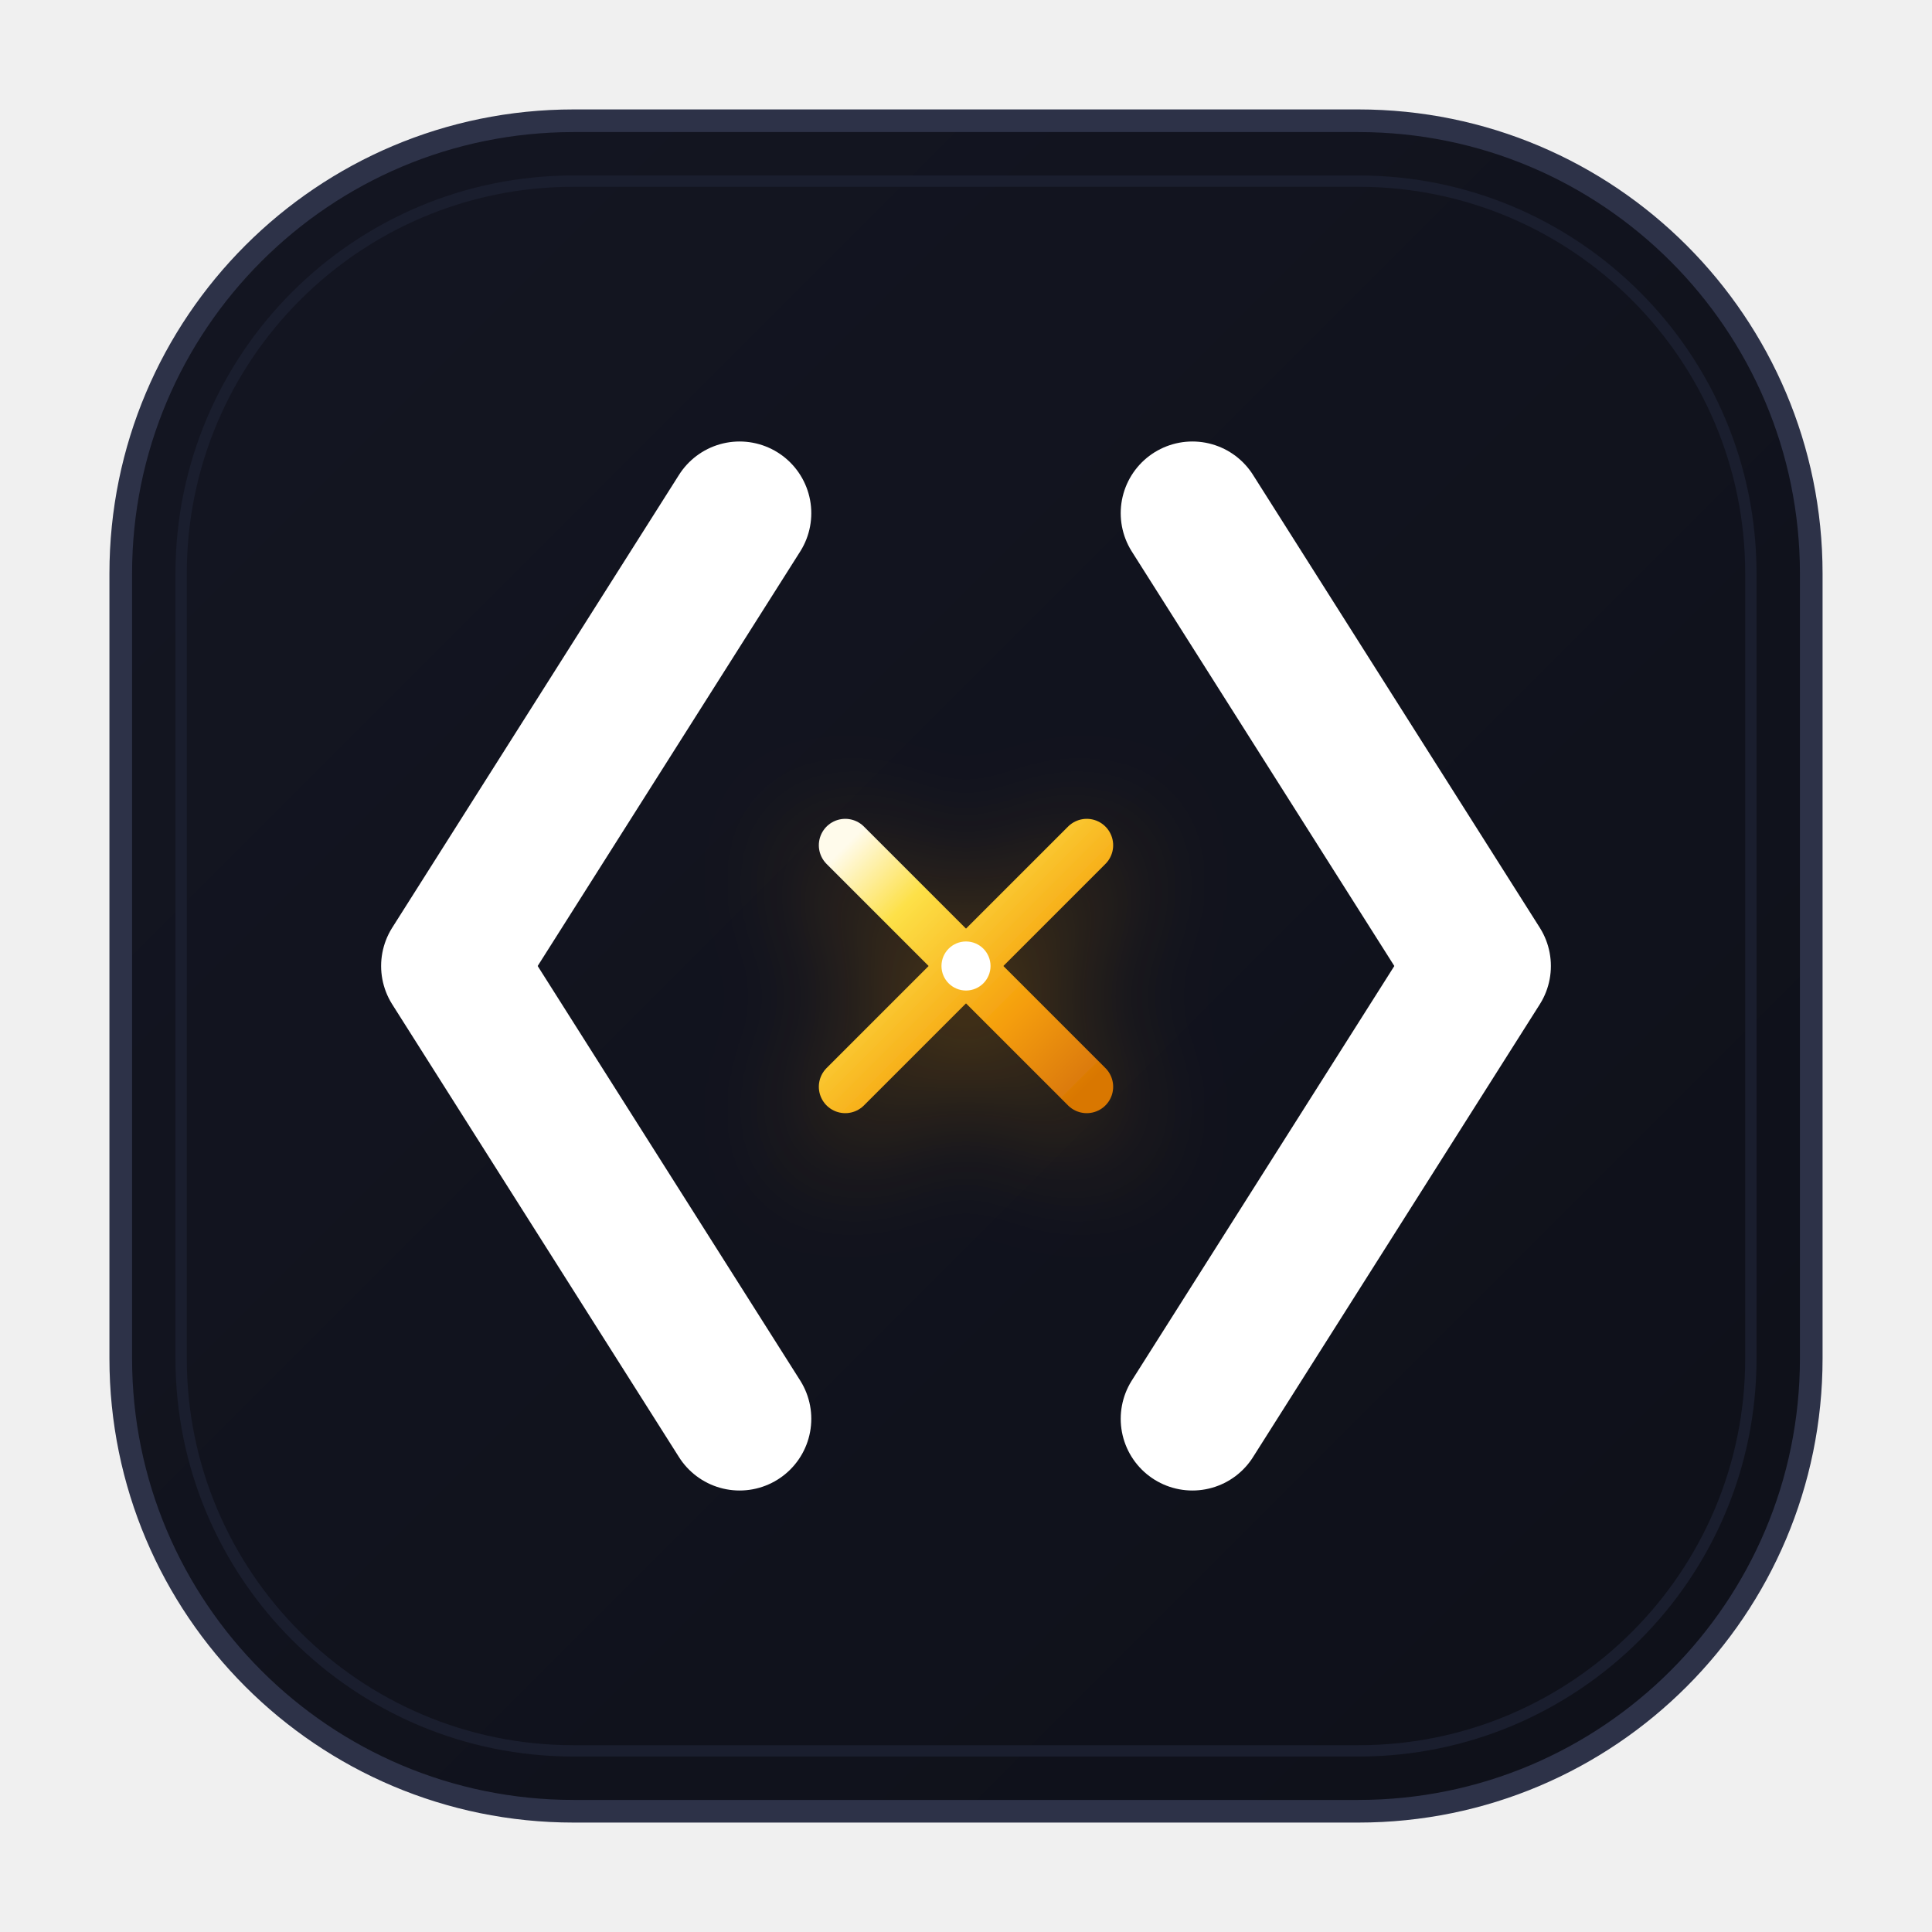
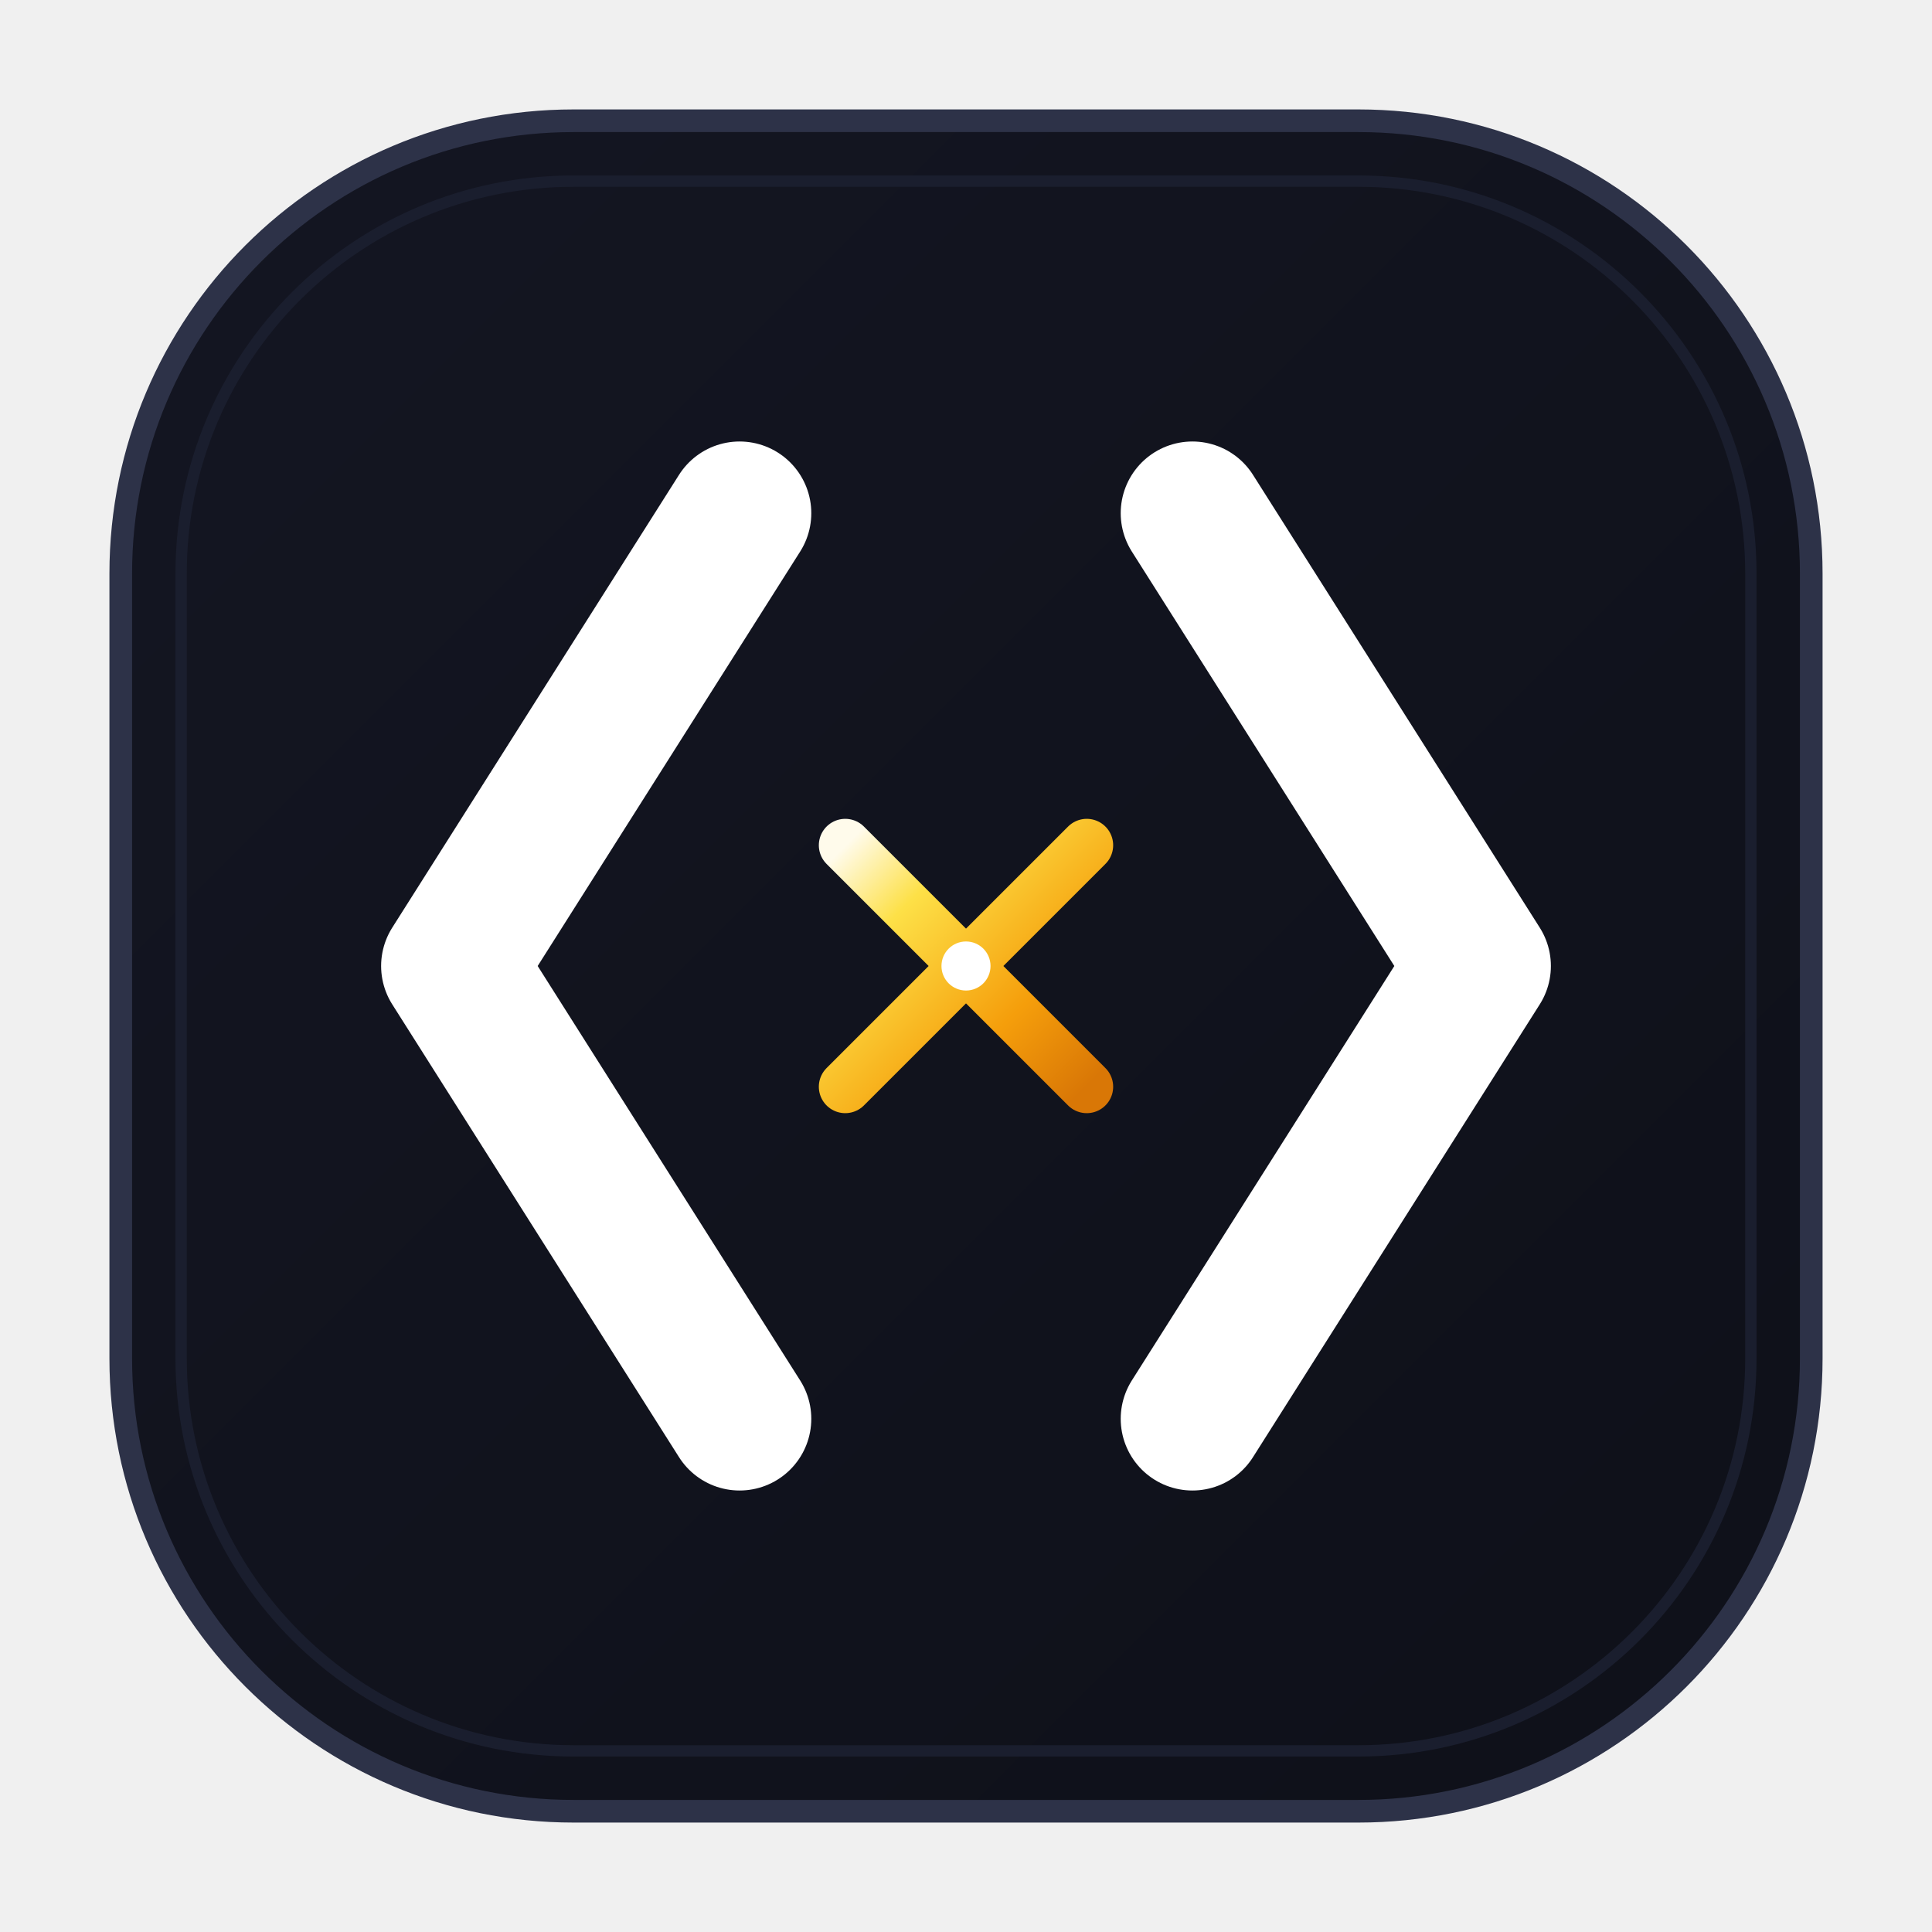
<svg xmlns="http://www.w3.org/2000/svg" viewBox="0 0 512 512" width="512" height="512">
  <defs>
    <linearGradient id="bg-grad" x1="0%" y1="0%" x2="100%" y2="100%">
      <stop offset="0%" stop-color="#141622" />
      <stop offset="100%" stop-color="#0E1019" />
    </linearGradient>
    <linearGradient id="amber-x" x1="0%" y1="0%" x2="100%" y2="100%">
      <stop offset="0%" stop-color="#FFFBEB" />
      <stop offset="25%" stop-color="#FDE047" />
      <stop offset="70%" stop-color="#F59E0B" />
      <stop offset="100%" stop-color="#D97706" />
    </linearGradient>
-     <filter id="core-glow" x="-100%" y="-100%" width="300%" height="300%">
-       <feDropShadow dx="0" dy="8" stdDeviation="16" flood-color="#F59E0B" flood-opacity="0.35" />
-     </filter>
  </defs>
  <rect x="32" y="32" width="448" height="448" rx="120" fill="url(#bg-grad)" stroke="#2D3248" stroke-width="6" />
  <rect x="48" y="48" width="416" height="416" rx="104" fill="none" stroke="#1A1E2E" stroke-width="3" />
  <g transform="translate(256, 256)">
    <path d="M -60,-120 L -136,0 L -60,120" fill="none" stroke="#FFFFFF" stroke-width="38" stroke-linecap="round" stroke-linejoin="round" />
    <path d="M 60,-120 L 136,0 L 60,120" fill="none" stroke="#FFFFFF" stroke-width="38" stroke-linecap="round" stroke-linejoin="round" />
-     <g filter="url(#core-glow)">
+     <g>
      <line x1="-32" y1="-32" x2="32" y2="32" stroke="url(#amber-x)" stroke-width="14" stroke-linecap="round" />
      <line x1="-32" y1="32" x2="32" y2="-32" stroke="url(#amber-x)" stroke-width="14" stroke-linecap="round" />
      <circle cx="0" cy="0" r="6.5" fill="#FFFFFF" />
    </g>
  </g>
</svg>
